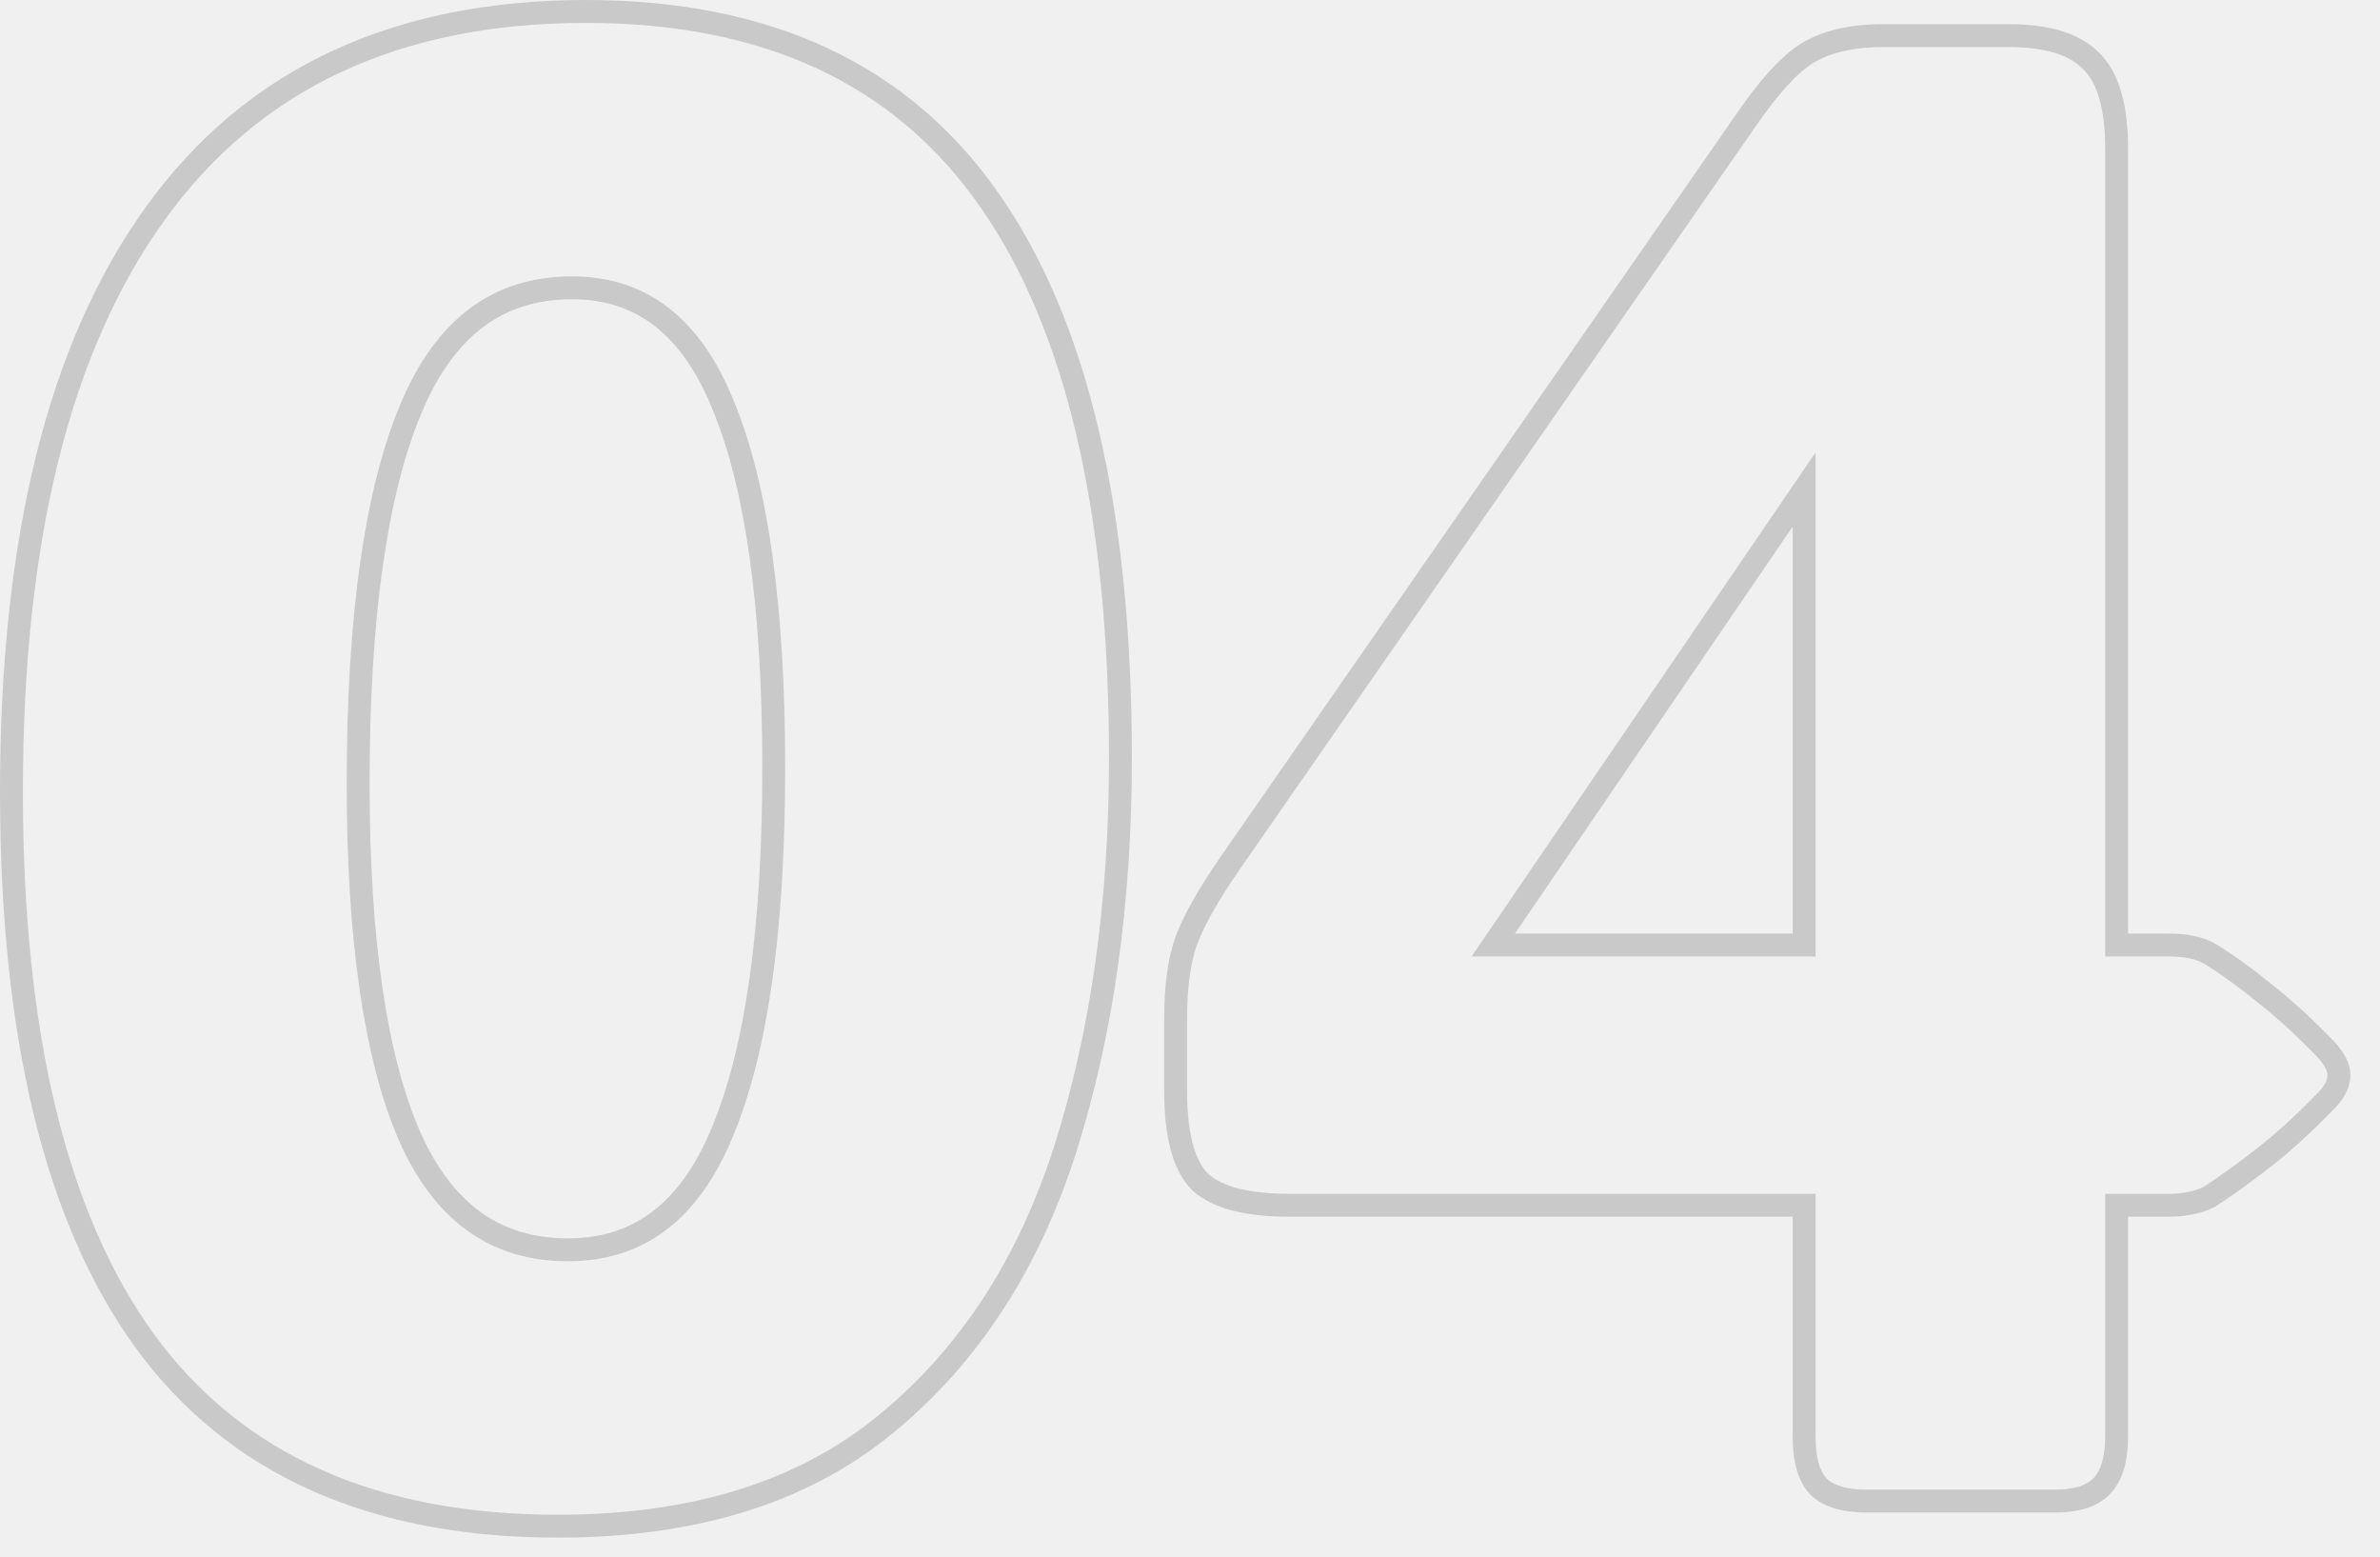
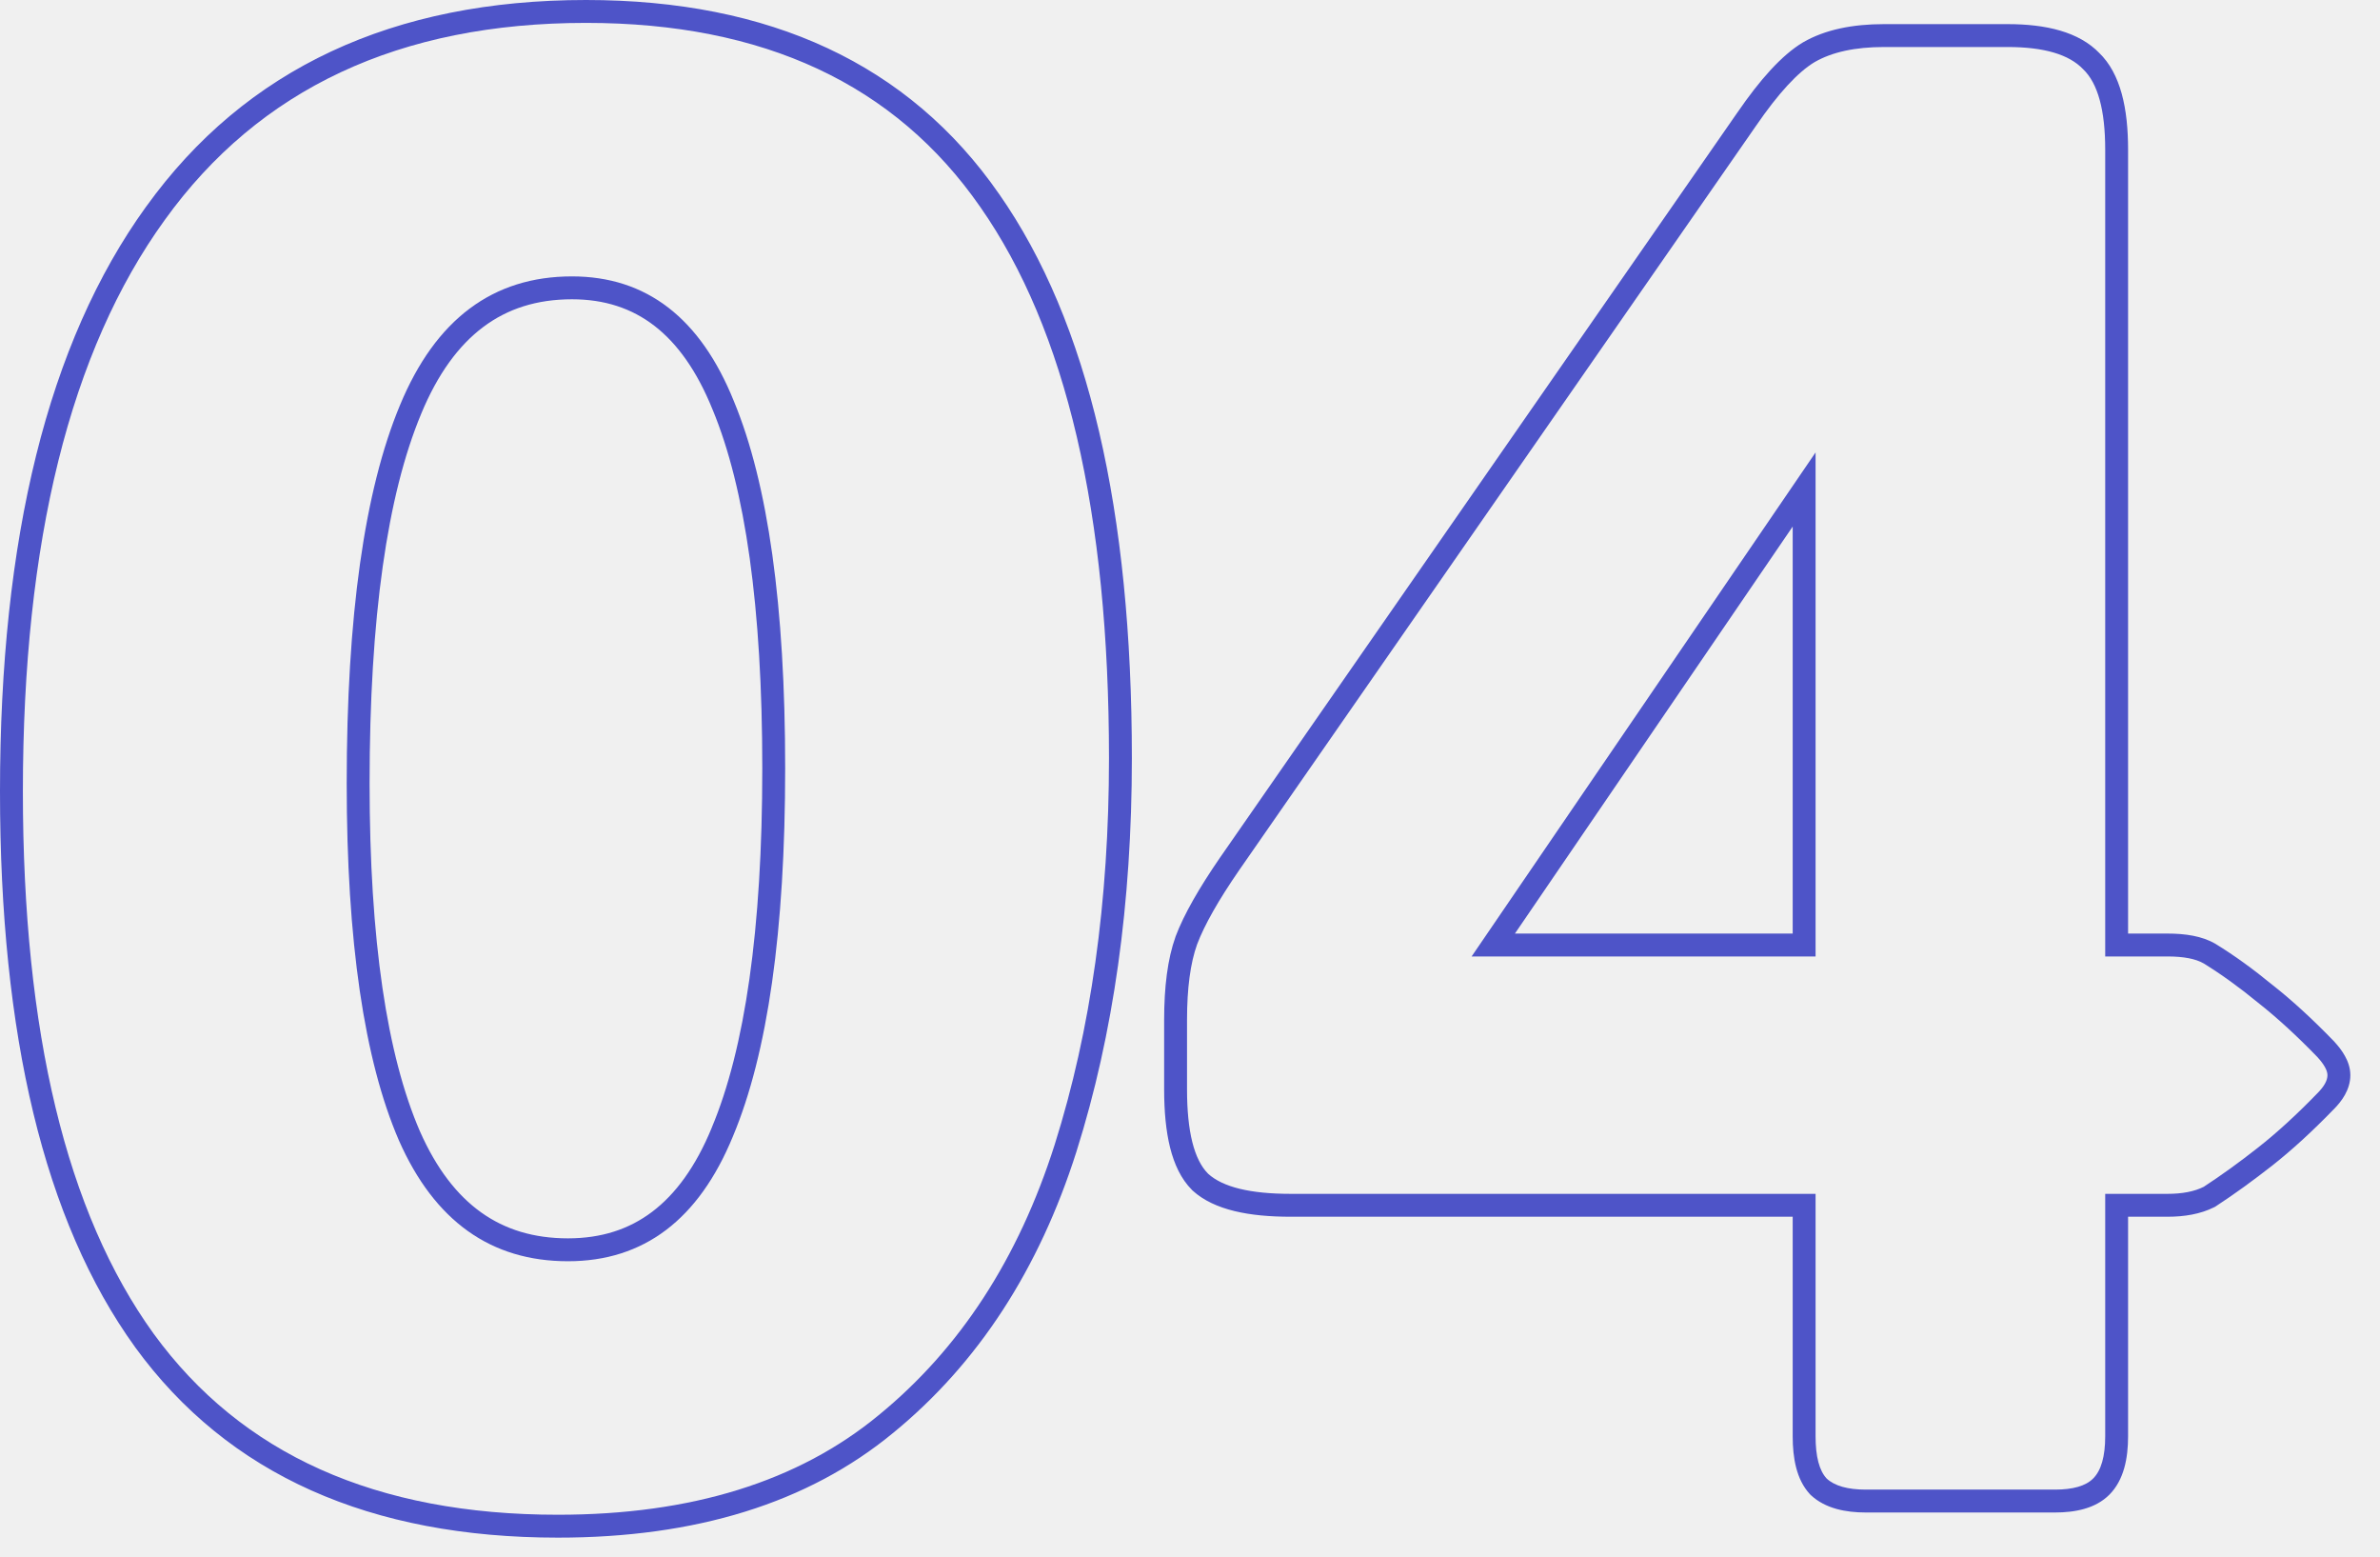
<svg xmlns="http://www.w3.org/2000/svg" width="52" height="34" viewBox="0 0 52 34" fill="none">
  <mask id="path-1-outside-1_2686_120" maskUnits="userSpaceOnUse" x="-0.588" y="-0.464" width="52" height="35" fill="black">
    <rect fill="white" x="-0.588" y="-0.464" width="52" height="35" />
    <path d="M12.189 33.085C8.219 33.085 5.275 31.767 3.356 29.13C1.452 26.494 0.5 22.546 0.5 17.287C0.5 11.823 1.532 7.663 3.598 4.807C5.663 1.936 8.732 0.5 12.804 0.5C16.686 0.5 19.557 1.84 21.418 4.521C23.293 7.202 24.23 11.215 24.23 16.562C24.23 19.682 23.834 22.495 23.044 25C22.252 27.49 20.971 29.46 19.198 30.91C17.44 32.36 15.104 33.085 12.189 33.085ZM12.409 27.548C14.064 27.548 15.265 26.64 16.012 24.824C16.774 23.007 17.155 20.327 17.155 16.782C17.155 13.237 16.781 10.563 16.034 8.762C15.302 6.945 14.123 6.037 12.497 6.037C10.768 6.037 9.516 6.975 8.739 8.85C7.963 10.71 7.575 13.464 7.575 17.111C7.575 20.554 7.956 23.154 8.717 24.912C9.494 26.669 10.724 27.548 12.409 27.548ZM45.996 31.372C45.996 31.811 45.908 32.119 45.732 32.294C45.571 32.456 45.293 32.536 44.898 32.536H40.767C40.371 32.536 40.085 32.456 39.91 32.294C39.748 32.119 39.668 31.811 39.668 31.372V26.076H28.198C27.319 26.076 26.719 25.93 26.396 25.637C26.089 25.329 25.935 24.714 25.935 23.791V22.275C25.935 21.586 26.008 21.037 26.155 20.627C26.316 20.202 26.623 19.66 27.078 19.001L38.372 2.741C38.855 2.038 39.28 1.577 39.646 1.357C40.027 1.137 40.532 1.027 41.162 1.027H43.865C44.656 1.027 45.205 1.188 45.513 1.511C45.835 1.818 45.996 2.404 45.996 3.269V20.891H47.358C47.71 20.891 47.974 20.942 48.149 21.044C48.53 21.279 48.926 21.564 49.336 21.901C49.746 22.224 50.178 22.619 50.632 23.088C50.779 23.249 50.852 23.381 50.852 23.483C50.852 23.601 50.779 23.732 50.632 23.879C50.178 24.348 49.746 24.743 49.336 25.065C48.926 25.388 48.53 25.673 48.149 25.922C47.944 26.025 47.681 26.076 47.358 26.076H45.996V31.372ZM32.153 20.891H39.668V9.882L32.153 20.891Z" />
  </mask>
-   <path d="M3.356 29.13L2.951 29.423L2.952 29.425L3.356 29.13ZM3.598 4.807L4.003 5.1L4.004 5.099L3.598 4.807ZM21.418 4.521L21.007 4.806L21.008 4.808L21.418 4.521ZM23.044 25L23.52 25.151L23.52 25.15L23.044 25ZM19.198 30.91L18.882 30.523L18.88 30.524L19.198 30.91ZM16.012 24.824L15.551 24.63L15.55 24.634L16.012 24.824ZM16.034 8.762L15.57 8.949L15.572 8.953L16.034 8.762ZM8.739 8.85L9.201 9.042L9.201 9.041L8.739 8.85ZM8.717 24.912L8.258 25.11L8.26 25.114L8.717 24.912ZM12.189 33.085V32.585C8.34 32.585 5.564 31.315 3.76 28.836L3.356 29.13L2.952 29.425C4.986 32.219 8.098 33.585 12.189 33.585V33.085ZM3.356 29.13L3.761 28.838C1.946 26.324 1 22.5 1 17.287H0.5H-0C-0 22.591 0.957 26.663 2.951 29.423L3.356 29.13ZM0.5 17.287H1C1 11.874 2.025 7.836 4.003 5.1L3.598 4.807L3.192 4.514C1.04 7.491 -0 11.772 -0 17.287H0.5ZM3.598 4.807L4.004 5.099C5.96 2.379 8.865 1 12.804 1V0.5V0C8.599 0 5.366 1.492 3.192 4.515L3.598 4.807ZM12.804 0.5V1C16.558 1 19.258 2.287 21.007 4.806L21.418 4.521L21.828 4.236C19.856 1.394 16.814 0 12.804 0V0.5ZM21.418 4.521L21.008 4.808C22.797 7.366 23.73 11.259 23.73 16.562H24.23H24.73C24.73 11.172 23.788 7.037 21.827 4.234L21.418 4.521ZM24.23 16.562H23.73C23.73 19.64 23.34 22.401 22.567 24.849L23.044 25L23.52 25.15C24.329 22.588 24.73 19.724 24.73 16.562H24.23ZM23.044 25L22.567 24.848C21.801 27.259 20.569 29.143 18.882 30.523L19.198 30.91L19.515 31.297C21.372 29.777 22.704 27.72 23.52 25.151L23.044 25ZM19.198 30.91L18.88 30.524C17.234 31.882 15.021 32.585 12.189 32.585V33.085V33.585C15.187 33.585 17.646 32.839 19.516 31.296L19.198 30.91ZM12.409 27.548V28.048C13.334 28.048 14.156 27.792 14.853 27.266C15.543 26.744 16.077 25.98 16.475 25.014L16.012 24.824L15.55 24.634C15.2 25.484 14.76 26.082 14.249 26.468C13.744 26.85 13.139 27.048 12.409 27.048V27.548ZM16.012 24.824L16.473 25.017C17.274 23.109 17.655 20.349 17.655 16.782H17.155H16.655C16.655 20.305 16.274 22.906 15.551 24.63L16.012 24.824ZM17.155 16.782H17.655C17.655 13.216 17.281 10.464 16.496 8.57L16.034 8.762L15.572 8.953C16.281 10.663 16.655 13.258 16.655 16.782H17.155ZM16.034 8.762L16.498 8.575C16.109 7.609 15.585 6.845 14.906 6.322C14.22 5.794 13.409 5.537 12.497 5.537V6.037V6.537C13.21 6.537 13.801 6.734 14.295 7.114C14.796 7.5 15.227 8.098 15.57 8.949L16.034 8.762ZM12.497 6.037V5.537C11.536 5.537 10.683 5.8 9.961 6.34C9.245 6.876 8.69 7.662 8.277 8.658L8.739 8.85L9.201 9.041C9.565 8.162 10.024 7.542 10.56 7.141C11.091 6.743 11.728 6.537 12.497 6.537V6.037ZM8.739 8.85L8.278 8.657C7.463 10.609 7.075 13.443 7.075 17.111H7.575H8.075C8.075 13.485 8.463 10.811 9.201 9.042L8.739 8.85ZM7.575 17.111H7.075C7.075 20.576 7.456 23.258 8.259 25.11L8.717 24.912L9.176 24.713C8.455 23.049 8.075 20.531 8.075 17.111H7.575ZM8.717 24.912L8.26 25.114C8.675 26.053 9.226 26.792 9.932 27.296C10.641 27.803 11.475 28.048 12.409 28.048V27.548V27.048C11.658 27.048 11.034 26.854 10.513 26.482C9.988 26.107 9.536 25.528 9.175 24.71L8.717 24.912ZM39.91 32.294L39.541 32.632L39.556 32.648L39.572 32.663L39.91 32.294ZM39.668 26.076H40.168V25.576H39.668V26.076ZM26.396 25.637L26.043 25.99L26.051 25.999L26.06 26.007L26.396 25.637ZM26.155 20.627L25.687 20.45L25.684 20.459L26.155 20.627ZM27.078 19.001L26.667 18.716L26.666 18.717L27.078 19.001ZM38.372 2.741L38.782 3.026L38.784 3.024L38.372 2.741ZM39.646 1.357L39.396 0.924L39.389 0.928L39.646 1.357ZM45.513 1.511L45.151 1.856L45.159 1.864L45.167 1.872L45.513 1.511ZM45.996 20.891H45.496V21.391H45.996V20.891ZM48.149 21.044L48.411 20.619L48.401 20.613L48.149 21.044ZM49.336 21.901L49.019 22.288L49.027 22.294L49.336 21.901ZM50.632 23.088L51.002 22.752L50.997 22.746L50.991 22.74L50.632 23.088ZM50.632 23.879L50.279 23.525L50.273 23.531L50.632 23.879ZM48.149 25.922L48.373 26.37L48.399 26.357L48.423 26.341L48.149 25.922ZM45.996 26.076V25.576H45.496V26.076H45.996ZM32.153 20.891L31.74 20.609L31.207 21.391H32.153V20.891ZM39.668 20.891V21.391H40.168V20.891H39.668ZM39.668 9.882H40.168V8.263L39.255 9.6L39.668 9.882ZM45.996 31.372H45.496C45.496 31.772 45.411 31.909 45.379 31.941L45.732 32.294L46.086 32.648C46.406 32.328 46.496 31.85 46.496 31.372H45.996ZM45.732 32.294L45.379 31.941C45.36 31.959 45.251 32.036 44.898 32.036V32.536V33.036C45.335 33.036 45.782 32.952 46.086 32.648L45.732 32.294ZM44.898 32.536V32.036H40.767V32.536V33.036H44.898V32.536ZM40.767 32.536V32.036C40.419 32.036 40.287 31.962 40.248 31.926L39.91 32.294L39.572 32.663C39.884 32.949 40.323 33.036 40.767 33.036V32.536ZM39.91 32.294L40.278 31.957C40.249 31.924 40.168 31.78 40.168 31.372H39.668H39.168C39.168 31.842 39.248 32.313 39.541 32.632L39.91 32.294ZM39.668 31.372H40.168V26.076H39.668H39.168V31.372H39.668ZM39.668 26.076V25.576H28.198V26.076V26.576H39.668V26.076ZM28.198 26.076V25.576C27.336 25.576 26.906 25.424 26.733 25.267L26.396 25.637L26.06 26.007C26.531 26.435 27.303 26.576 28.198 26.576V26.076ZM26.396 25.637L26.75 25.283C26.683 25.216 26.6 25.081 26.535 24.823C26.472 24.569 26.435 24.228 26.435 23.791H25.935H25.435C25.435 24.277 25.475 24.705 25.565 25.066C25.655 25.424 25.802 25.75 26.043 25.99L26.396 25.637ZM25.935 23.791H26.435V22.275H25.935H25.435V23.791H25.935ZM25.935 22.275H26.435C26.435 21.614 26.506 21.129 26.626 20.795L26.155 20.627L25.684 20.459C25.51 20.945 25.435 21.558 25.435 22.275H25.935ZM26.155 20.627L26.622 20.804C26.762 20.435 27.044 19.932 27.489 19.285L27.078 19.001L26.666 18.717C26.203 19.389 25.869 19.969 25.687 20.45L26.155 20.627ZM27.078 19.001L27.488 19.286L38.782 3.026L38.372 2.741L37.961 2.456L26.667 18.716L27.078 19.001ZM38.372 2.741L38.784 3.024C39.259 2.333 39.634 1.947 39.903 1.786L39.646 1.357L39.389 0.928C38.926 1.206 38.451 1.743 37.96 2.458L38.372 2.741ZM39.646 1.357L39.896 1.79C40.175 1.629 40.584 1.527 41.162 1.527V1.027V0.527C40.48 0.527 39.879 0.645 39.396 0.924L39.646 1.357ZM41.162 1.027V1.527H43.865V1.027V0.527H41.162V1.027ZM43.865 1.027V1.527C44.617 1.527 44.989 1.686 45.151 1.856L45.513 1.511L45.874 1.165C45.421 0.691 44.694 0.527 43.865 0.527V1.027ZM45.513 1.511L45.167 1.872C45.331 2.029 45.496 2.427 45.496 3.269H45.996H46.496C46.496 2.382 46.339 1.608 45.858 1.149L45.513 1.511ZM45.996 3.269H45.496V20.891H45.996H46.496V3.269H45.996ZM45.996 20.891V21.391H47.358V20.891V20.391H45.996V20.891ZM47.358 20.891V21.391C47.678 21.391 47.835 21.44 47.898 21.476L48.149 21.044L48.401 20.613C48.112 20.444 47.742 20.391 47.358 20.391V20.891ZM48.149 21.044L47.887 21.47C48.246 21.691 48.623 21.963 49.019 22.288L49.336 21.901L49.653 21.515C49.229 21.166 48.815 20.867 48.411 20.619L48.149 21.044ZM49.336 21.901L49.027 22.294C49.416 22.6 49.831 22.979 50.273 23.436L50.632 23.088L50.991 22.74C50.525 22.259 50.077 21.847 49.645 21.508L49.336 21.901ZM50.632 23.088L50.262 23.424C50.32 23.488 50.348 23.529 50.36 23.55C50.365 23.56 50.364 23.56 50.361 23.55C50.358 23.54 50.352 23.517 50.352 23.483H50.852H51.352C51.352 23.316 51.294 23.172 51.234 23.065C51.173 22.954 51.091 22.849 51.002 22.752L50.632 23.088ZM50.852 23.483H50.352C50.352 23.436 50.367 23.415 50.36 23.427C50.353 23.441 50.331 23.474 50.279 23.525L50.632 23.879L50.986 24.233C51.16 24.058 51.352 23.804 51.352 23.483H50.852ZM50.632 23.879L50.273 23.531C49.831 23.987 49.416 24.367 49.027 24.672L49.336 25.065L49.645 25.459C50.077 25.119 50.525 24.708 50.991 24.227L50.632 23.879ZM49.336 25.065L49.027 24.672C48.627 24.987 48.243 25.264 47.876 25.504L48.149 25.922L48.423 26.341C48.818 26.083 49.225 25.788 49.645 25.459L49.336 25.065ZM48.149 25.922L47.926 25.475C47.812 25.532 47.633 25.576 47.358 25.576V26.076V26.576C47.729 26.576 48.076 26.518 48.373 26.37L48.149 25.922ZM47.358 26.076V25.576H45.996V26.076V26.576H47.358V26.076ZM45.996 26.076H45.496V31.372H45.996H46.496V26.076H45.996ZM32.153 20.891V21.391H39.668V20.891V20.391H32.153V20.891ZM39.668 20.891H40.168V9.882H39.668H39.168V20.891H39.668ZM39.668 9.882L39.255 9.6L31.74 20.609L32.153 20.891L32.566 21.172L40.081 10.164L39.668 9.882Z" fill="#C9C9C9" mask="url(#path-1-outside-1_2686_120)" />
+   <path d="M3.356 29.13L2.951 29.423L2.952 29.425L3.356 29.13ZM3.598 4.807L4.003 5.1L4.004 5.099L3.598 4.807ZM21.418 4.521L21.007 4.806L21.008 4.808L21.418 4.521ZM23.044 25L23.52 25.151L23.52 25.15L23.044 25ZM19.198 30.91L18.882 30.523L18.88 30.524L19.198 30.91ZM16.012 24.824L15.551 24.63L15.55 24.634L16.012 24.824ZM16.034 8.762L15.57 8.949L15.572 8.953L16.034 8.762ZM8.739 8.85L9.201 9.042L9.201 9.041L8.739 8.85ZM8.717 24.912L8.258 25.11L8.26 25.114L8.717 24.912ZM12.189 33.085V32.585C8.34 32.585 5.564 31.315 3.76 28.836L3.356 29.13L2.952 29.425C4.986 32.219 8.098 33.585 12.189 33.585V33.085ZM3.356 29.13L3.761 28.838C1.946 26.324 1 22.5 1 17.287H0.5H-0C-0 22.591 0.957 26.663 2.951 29.423L3.356 29.13ZM0.5 17.287H1C1 11.874 2.025 7.836 4.003 5.1L3.598 4.807L3.192 4.514C1.04 7.491 -0 11.772 -0 17.287H0.5ZM3.598 4.807L4.004 5.099C5.96 2.379 8.865 1 12.804 1V0.5V0C8.599 0 5.366 1.492 3.192 4.515L3.598 4.807ZM12.804 0.5V1C16.558 1 19.258 2.287 21.007 4.806L21.418 4.521L21.828 4.236C19.856 1.394 16.814 0 12.804 0V0.5ZM21.418 4.521L21.008 4.808C22.797 7.366 23.73 11.259 23.73 16.562H24.23H24.73C24.73 11.172 23.788 7.037 21.827 4.234L21.418 4.521ZM24.23 16.562H23.73C23.73 19.64 23.34 22.401 22.567 24.849L23.044 25L23.52 25.15C24.329 22.588 24.73 19.724 24.73 16.562H24.23ZM23.044 25L22.567 24.848C21.801 27.259 20.569 29.143 18.882 30.523L19.198 30.91L19.515 31.297C21.372 29.777 22.704 27.72 23.52 25.151L23.044 25ZM19.198 30.91L18.88 30.524C17.234 31.882 15.021 32.585 12.189 32.585V33.085V33.585C15.187 33.585 17.646 32.839 19.516 31.296L19.198 30.91ZM12.409 27.548V28.048C13.334 28.048 14.156 27.792 14.853 27.266C15.543 26.744 16.077 25.98 16.475 25.014L16.012 24.824L15.55 24.634C15.2 25.484 14.76 26.082 14.249 26.468C13.744 26.85 13.139 27.048 12.409 27.048V27.548ZM16.012 24.824L16.473 25.017C17.274 23.109 17.655 20.349 17.655 16.782H17.155H16.655C16.655 20.305 16.274 22.906 15.551 24.63L16.012 24.824ZM17.155 16.782H17.655C17.655 13.216 17.281 10.464 16.496 8.57L16.034 8.762L15.572 8.953C16.281 10.663 16.655 13.258 16.655 16.782H17.155ZM16.034 8.762L16.498 8.575C16.109 7.609 15.585 6.845 14.906 6.322C14.22 5.794 13.409 5.537 12.497 5.537V6.037V6.537C13.21 6.537 13.801 6.734 14.295 7.114C14.796 7.5 15.227 8.098 15.57 8.949L16.034 8.762ZM12.497 6.037V5.537C11.536 5.537 10.683 5.8 9.961 6.34C9.245 6.876 8.69 7.662 8.277 8.658L8.739 8.85L9.201 9.041C9.565 8.162 10.024 7.542 10.56 7.141C11.091 6.743 11.728 6.537 12.497 6.537V6.037ZM8.739 8.85L8.278 8.657C7.463 10.609 7.075 13.443 7.075 17.111H7.575H8.075C8.075 13.485 8.463 10.811 9.201 9.042L8.739 8.85ZM7.575 17.111H7.075C7.075 20.576 7.456 23.258 8.259 25.11L8.717 24.912L9.176 24.713C8.455 23.049 8.075 20.531 8.075 17.111H7.575ZM8.717 24.912L8.26 25.114C8.675 26.053 9.226 26.792 9.932 27.296C10.641 27.803 11.475 28.048 12.409 28.048V27.548V27.048C11.658 27.048 11.034 26.854 10.513 26.482C9.988 26.107 9.536 25.528 9.175 24.71L8.717 24.912ZM39.91 32.294L39.541 32.632L39.556 32.648L39.572 32.663L39.91 32.294ZM39.668 26.076H40.168V25.576H39.668V26.076ZM26.396 25.637L26.043 25.99L26.051 25.999L26.06 26.007L26.396 25.637ZM26.155 20.627L25.687 20.45L25.684 20.459L26.155 20.627ZM27.078 19.001L26.667 18.716L26.666 18.717L27.078 19.001ZM38.372 2.741L38.782 3.026L38.784 3.024L38.372 2.741ZM39.646 1.357L39.396 0.924L39.389 0.928L39.646 1.357ZM45.513 1.511L45.151 1.856L45.159 1.864L45.167 1.872L45.513 1.511ZM45.996 20.891H45.496V21.391H45.996V20.891ZM48.149 21.044L48.411 20.619L48.401 20.613L48.149 21.044ZM49.336 21.901L49.019 22.288L49.027 22.294L49.336 21.901ZM50.632 23.088L51.002 22.752L50.997 22.746L50.991 22.74L50.632 23.088ZM50.632 23.879L50.279 23.525L50.273 23.531L50.632 23.879ZM48.149 25.922L48.373 26.37L48.399 26.357L48.423 26.341L48.149 25.922ZM45.996 26.076V25.576H45.496V26.076H45.996ZM32.153 20.891L31.74 20.609L31.207 21.391H32.153V20.891ZM39.668 20.891V21.391H40.168V20.891H39.668ZM39.668 9.882H40.168V8.263L39.255 9.6L39.668 9.882ZM45.996 31.372H45.496C45.496 31.772 45.411 31.909 45.379 31.941L45.732 32.294L46.086 32.648C46.406 32.328 46.496 31.85 46.496 31.372H45.996ZM45.732 32.294L45.379 31.941C45.36 31.959 45.251 32.036 44.898 32.036V32.536V33.036C45.335 33.036 45.782 32.952 46.086 32.648L45.732 32.294ZM44.898 32.536V32.036H40.767V32.536V33.036H44.898V32.536ZM40.767 32.536V32.036C40.419 32.036 40.287 31.962 40.248 31.926L39.91 32.294L39.572 32.663C39.884 32.949 40.323 33.036 40.767 33.036V32.536ZM39.91 32.294L40.278 31.957C40.249 31.924 40.168 31.78 40.168 31.372H39.668H39.168C39.168 31.842 39.248 32.313 39.541 32.632L39.91 32.294ZM39.668 31.372H40.168V26.076H39.668H39.168V31.372H39.668ZM39.668 26.076V25.576H28.198V26.076V26.576H39.668V26.076ZM28.198 26.076V25.576C27.336 25.576 26.906 25.424 26.733 25.267L26.396 25.637L26.06 26.007C26.531 26.435 27.303 26.576 28.198 26.576V26.076ZM26.396 25.637L26.75 25.283C26.683 25.216 26.6 25.081 26.535 24.823C26.472 24.569 26.435 24.228 26.435 23.791H25.935H25.435C25.435 24.277 25.475 24.705 25.565 25.066C25.655 25.424 25.802 25.75 26.043 25.99L26.396 25.637ZM25.935 23.791H26.435V22.275H25.935H25.435V23.791H25.935ZM25.935 22.275H26.435C26.435 21.614 26.506 21.129 26.626 20.795L26.155 20.627L25.684 20.459C25.51 20.945 25.435 21.558 25.435 22.275H25.935ZM26.155 20.627L26.622 20.804C26.762 20.435 27.044 19.932 27.489 19.285L27.078 19.001L26.666 18.717C26.203 19.389 25.869 19.969 25.687 20.45L26.155 20.627ZM27.078 19.001L27.488 19.286L38.782 3.026L38.372 2.741L37.961 2.456L26.667 18.716L27.078 19.001ZM38.372 2.741L38.784 3.024C39.259 2.333 39.634 1.947 39.903 1.786L39.646 1.357L39.389 0.928C38.926 1.206 38.451 1.743 37.96 2.458L38.372 2.741ZM39.646 1.357L39.896 1.79C40.175 1.629 40.584 1.527 41.162 1.527V1.027V0.527C40.48 0.527 39.879 0.645 39.396 0.924L39.646 1.357ZM41.162 1.027V1.527H43.865V1.027V0.527H41.162V1.027ZM43.865 1.027V1.527C44.617 1.527 44.989 1.686 45.151 1.856L45.513 1.511L45.874 1.165C45.421 0.691 44.694 0.527 43.865 0.527V1.027ZM45.513 1.511L45.167 1.872C45.331 2.029 45.496 2.427 45.496 3.269H45.996H46.496C46.496 2.382 46.339 1.608 45.858 1.149L45.513 1.511ZM45.996 3.269H45.496V20.891H45.996H46.496V3.269H45.996ZM45.996 20.891V21.391H47.358V20.891V20.391H45.996V20.891ZM47.358 20.891V21.391C47.678 21.391 47.835 21.44 47.898 21.476L48.149 21.044L48.401 20.613C48.112 20.444 47.742 20.391 47.358 20.391V20.891ZM48.149 21.044L47.887 21.47C48.246 21.691 48.623 21.963 49.019 22.288L49.336 21.901L49.653 21.515C49.229 21.166 48.815 20.867 48.411 20.619L48.149 21.044ZM49.336 21.901L49.027 22.294C49.416 22.6 49.831 22.979 50.273 23.436L50.632 23.088L50.991 22.74C50.525 22.259 50.077 21.847 49.645 21.508L49.336 21.901ZM50.632 23.088L50.262 23.424C50.32 23.488 50.348 23.529 50.36 23.55C50.365 23.56 50.364 23.56 50.361 23.55C50.358 23.54 50.352 23.517 50.352 23.483H50.852H51.352C51.352 23.316 51.294 23.172 51.234 23.065C51.173 22.954 51.091 22.849 51.002 22.752L50.632 23.088ZM50.852 23.483H50.352C50.352 23.436 50.367 23.415 50.36 23.427C50.353 23.441 50.331 23.474 50.279 23.525L50.632 23.879L50.986 24.233C51.16 24.058 51.352 23.804 51.352 23.483H50.852ZM50.632 23.879L50.273 23.531C49.831 23.987 49.416 24.367 49.027 24.672L49.336 25.065L49.645 25.459C50.077 25.119 50.525 24.708 50.991 24.227L50.632 23.879ZM49.336 25.065L49.027 24.672C48.627 24.987 48.243 25.264 47.876 25.504L48.149 25.922L48.423 26.341C48.818 26.083 49.225 25.788 49.645 25.459L49.336 25.065ZM48.149 25.922L47.926 25.475C47.812 25.532 47.633 25.576 47.358 25.576V26.076V26.576C47.729 26.576 48.076 26.518 48.373 26.37L48.149 25.922ZM47.358 26.076V25.576H45.996V26.076V26.576H47.358V26.076ZM45.996 26.076H45.496V31.372H45.996H46.496V26.076H45.996ZM32.153 20.891V21.391H39.668V20.891V20.391H32.153V20.891ZM39.668 20.891H40.168V9.882H39.668H39.168V20.891H39.668ZM39.668 9.882L39.255 9.6L31.74 20.609L32.153 20.891L32.566 21.172L40.081 10.164L39.668 9.882Z" fill="#4E54C8" mask="url(#path-1-outside-1_2686_120)" />
</svg>
